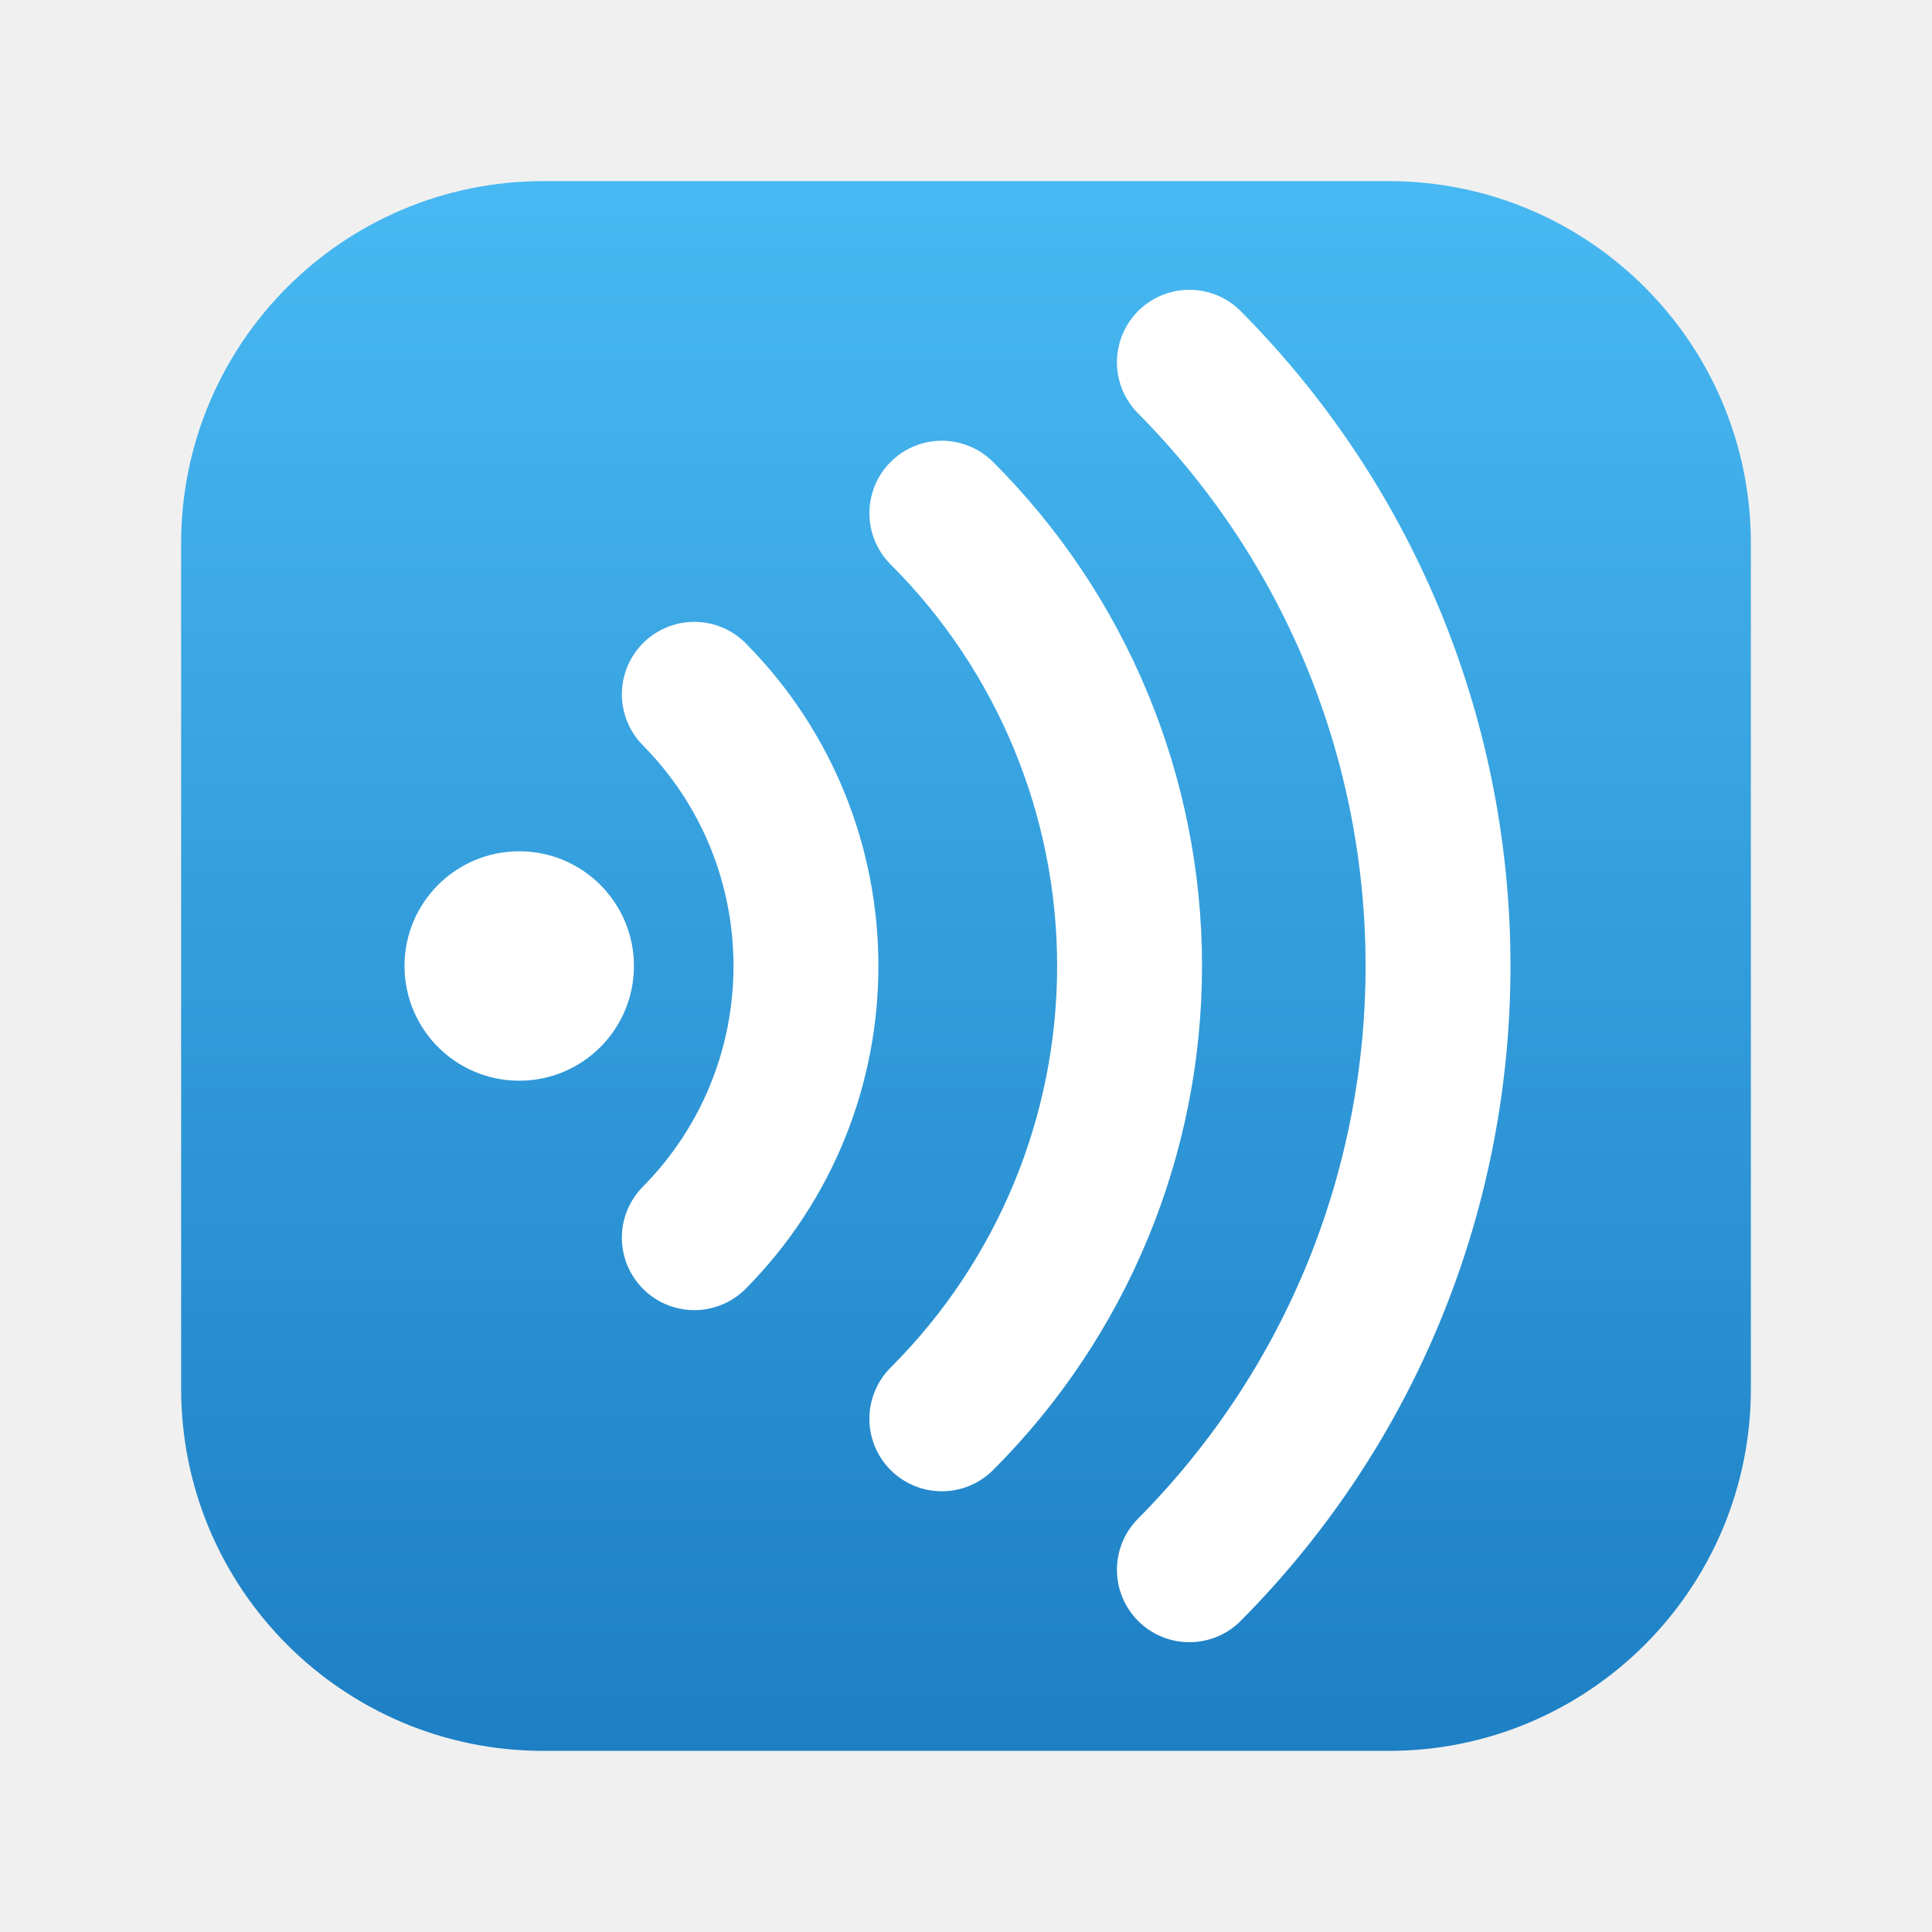
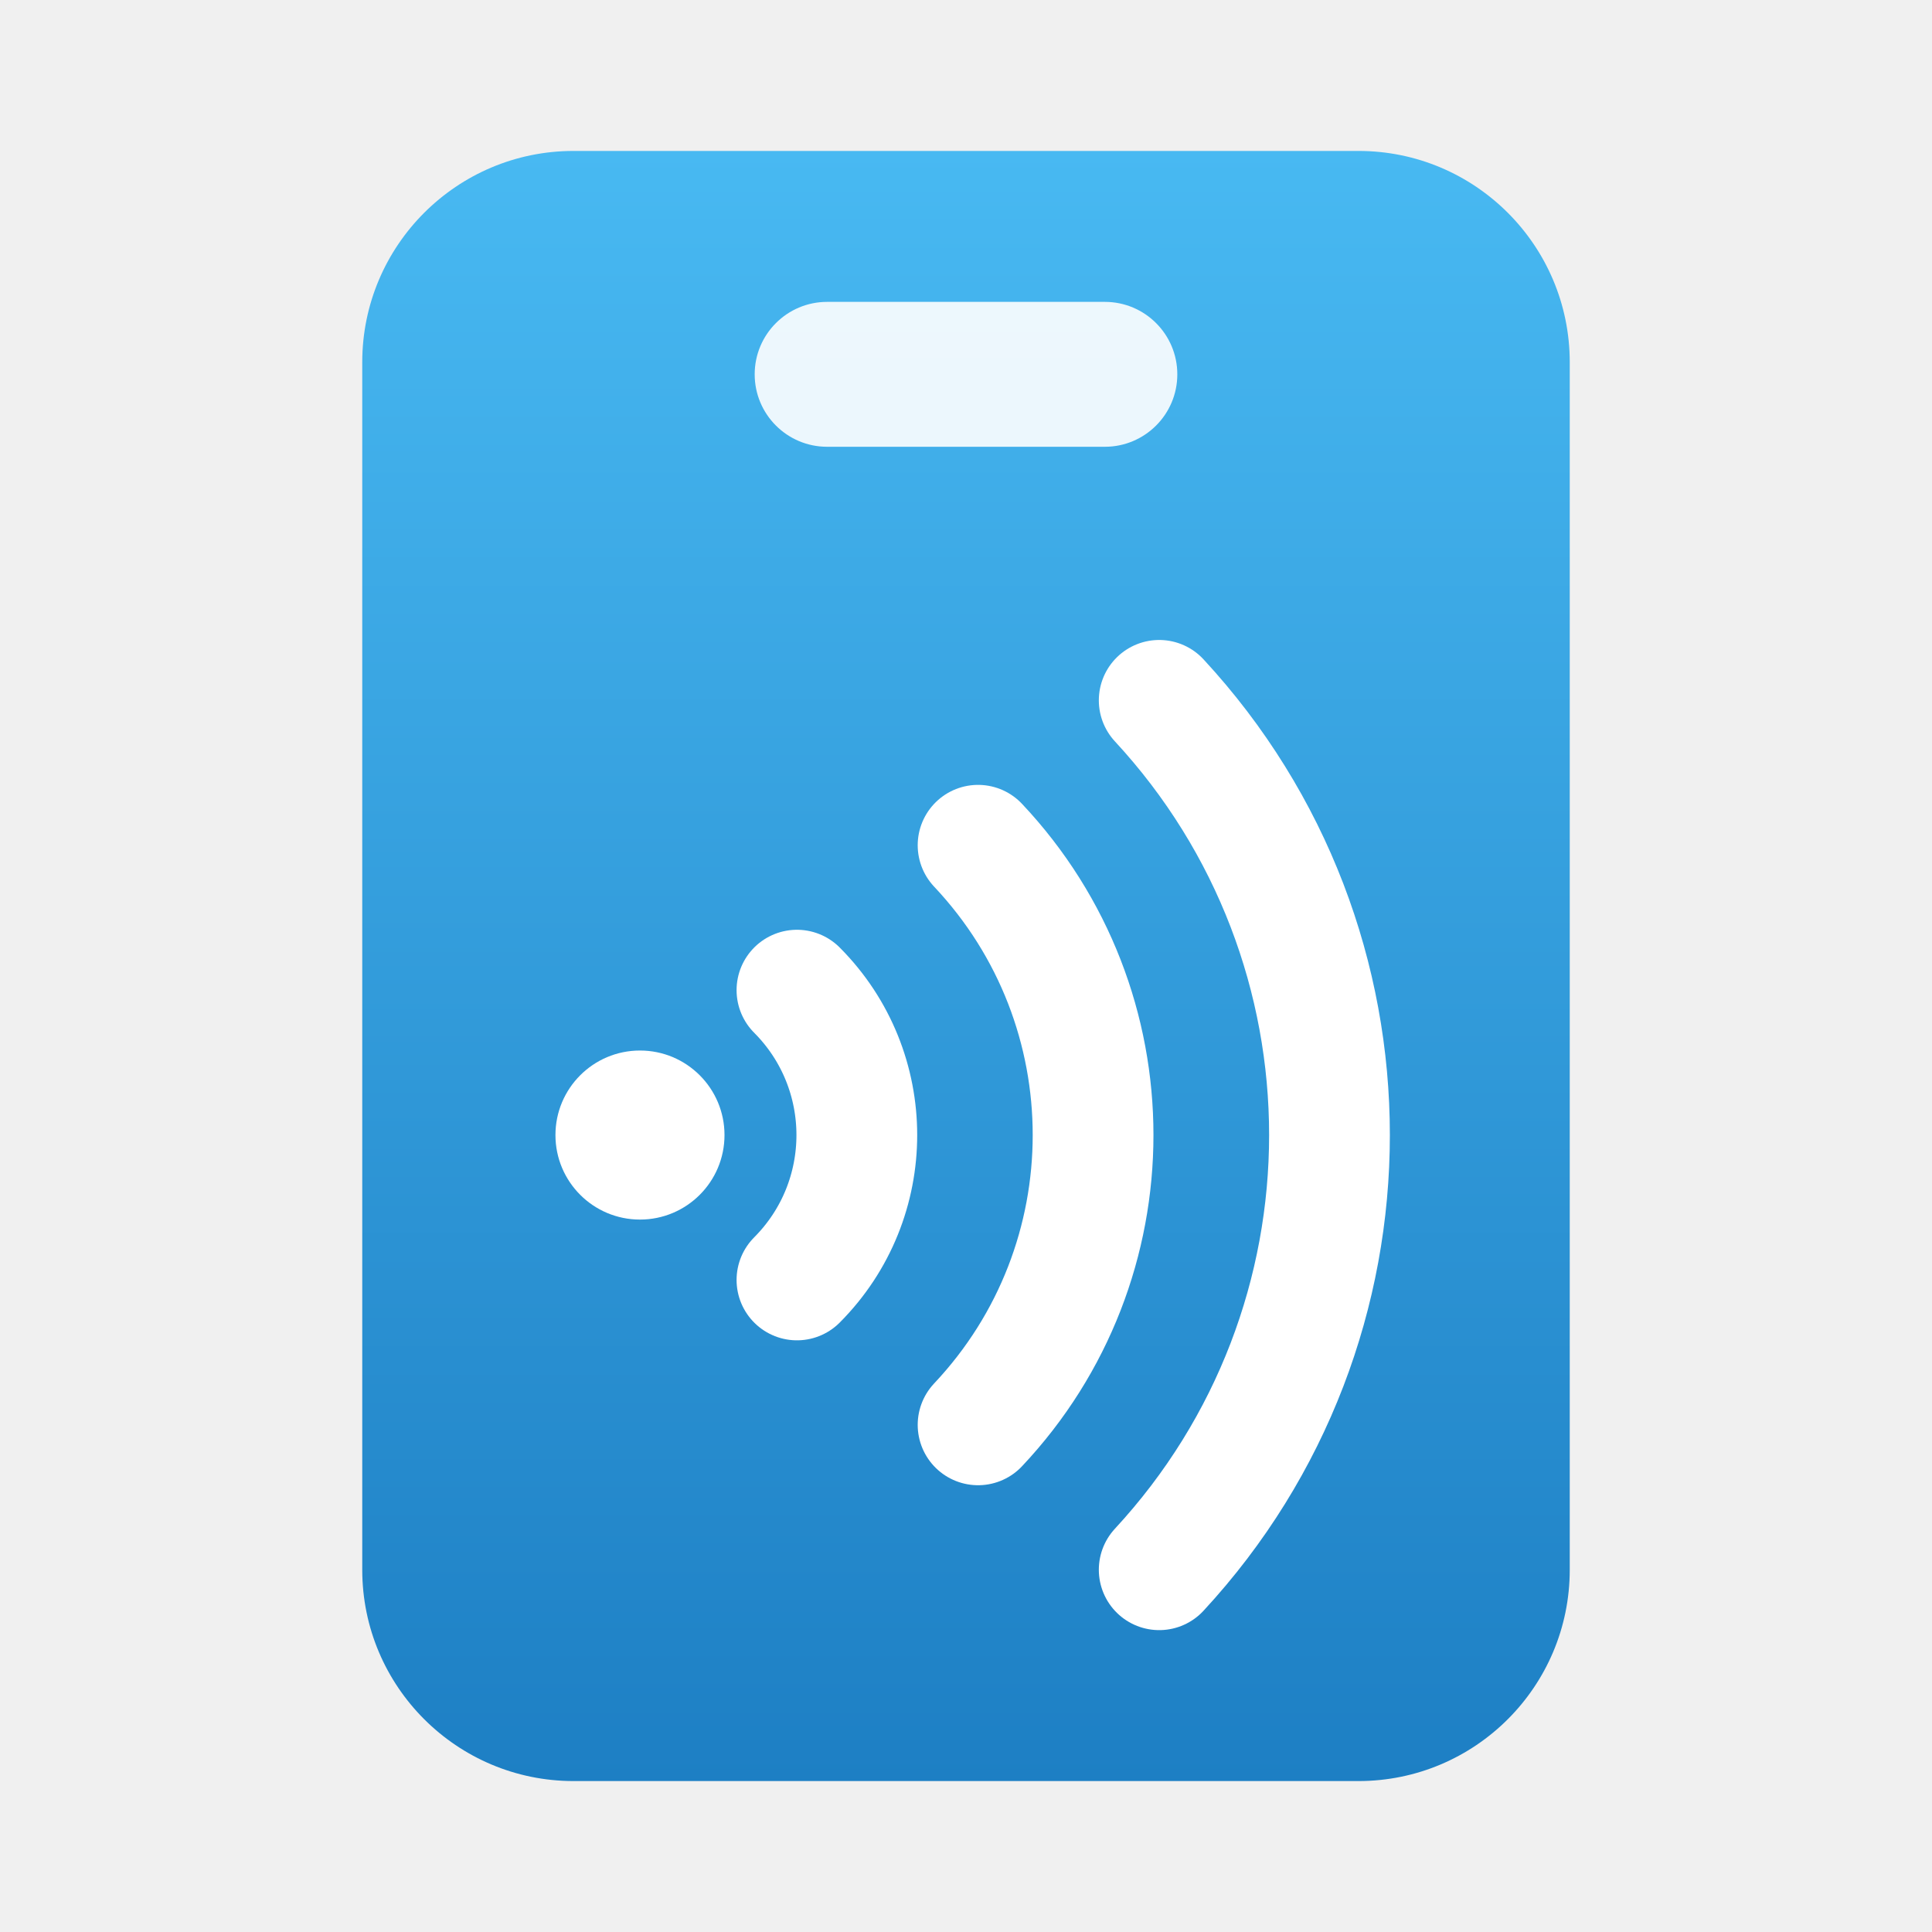
<svg xmlns="http://www.w3.org/2000/svg" viewBox="0 0 32 32" width="32" height="32">
  <defs>
    <linearGradient id="card" x1="0" y1="0" x2="0" y2="1">
      <stop offset="0" stop-color="#48b9f2" />
      <stop offset="1" stop-color="#1d7fc4" />
    </linearGradient>
  </defs>
-   <rect x="3" y="3" width="26" height="26" rx="6" fill="url(#card)" />
-   <g fill="none" stroke="#ffffff" stroke-width="2.4" stroke-linecap="round">
-     <path d="M11.5 20.5a6.4 6.4 0 0 0 0-9" />
-     <path d="M15.6 23.5a10.6 10.6 0 0 0 0-15" />
-     <path d="M19.7 26a14.2 14.2 0 0 0 0-20" />
+   <rect x="6" y="2.5" width="20" height="27" rx="3.5" fill="url(#card)" />
+   <rect x="12.5" y="5" width="7" height="2.4" rx="1.2" fill="#ffffff" opacity="0.9" />
+   <g fill="none" stroke="#ffffff" stroke-width="2" stroke-linecap="round">
+     <path d="M13.2 21.2a3.4 3.4 0 0 0 0-4.8" />
+     <path d="M16.2 23.6a7 7 0 0 0 0-9.6" />
+     <path d="M19.2 26a10.6 10.6 0 0 0 0-14.4" />
  </g>
-   <circle cx="8.6" cy="16" r="1.9" fill="#ffffff" />
+   <circle cx="10.6" cy="18.8" r="1.4" fill="#ffffff" />
</svg>
